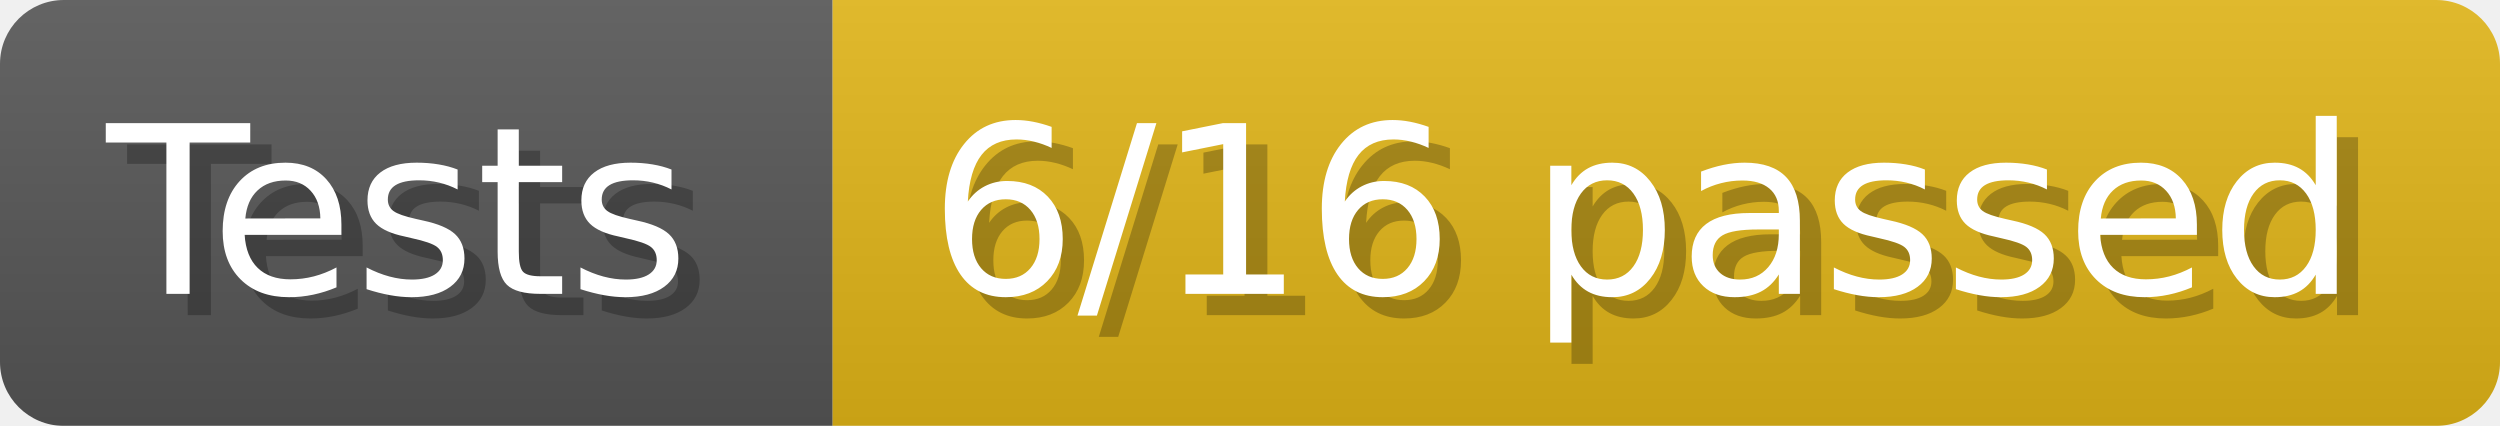
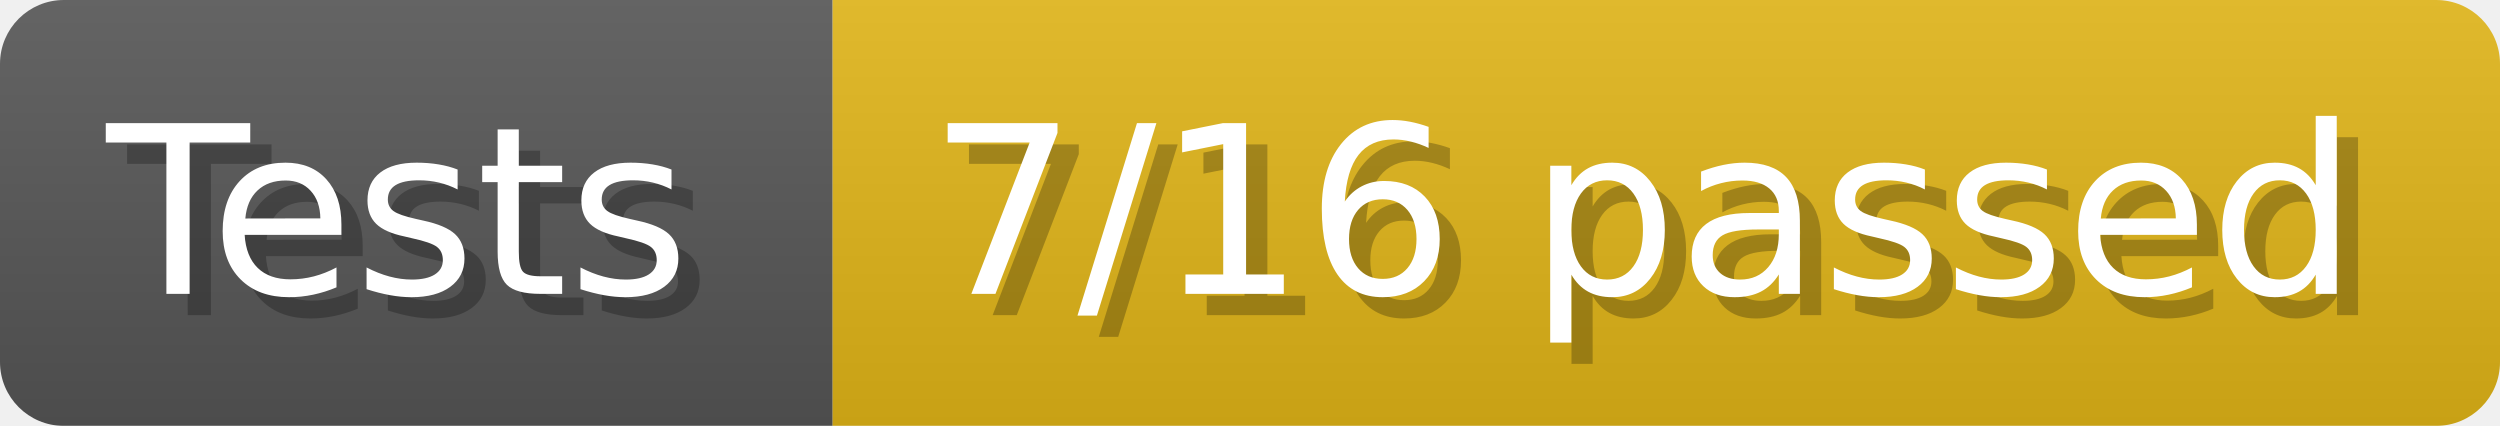
- <svg xmlns="http://www.w3.org/2000/svg" width="117.4" height="20" viewBox="0 0 1174 200" role="img" aria-label="Tests: 6/16 passed">
+ <svg xmlns="http://www.w3.org/2000/svg" width="117.4" height="20" viewBox="0 0 1174 200" role="img" aria-label="Tests: 7/16 passed">
  <linearGradient id="a" x2="0" y2="100%">
    <stop offset="0" stop-opacity=".1" stop-color="#EEE" />
    <stop offset="1" stop-opacity=".1" />
  </linearGradient>
  <mask id="m">
    <rect width="1174" height="200" rx="30" fill="#FFF" />
  </mask>
  <g mask="url(#m)">
    <rect width="391" height="200" fill="#555" />
    <rect width="783" height="200" fill="#dfb317" x="391" />
    <rect width="1174" height="200" fill="url(#a)" />
  </g>
  <g aria-hidden="true" fill="#fff" text-anchor="start" font-family="Verdana,DejaVu Sans,sans-serif" font-size="110">
    <text x="60" y="148" textLength="291" fill="#000" opacity="0.25">Tests</text>
    <text x="50" y="138" textLength="291">Tests</text>
-     <text x="446" y="148" textLength="683" fill="#000" opacity="0.25">6/16 passed</text>
-     <text x="436" y="138" textLength="683">6/16 passed</text>
+     <text x="446" y="148" textLength="683" fill="#000" opacity="0.25">7/16 passed</text>
+     <text x="436" y="138" textLength="683">7/16 passed</text>
  </g>
</svg>
